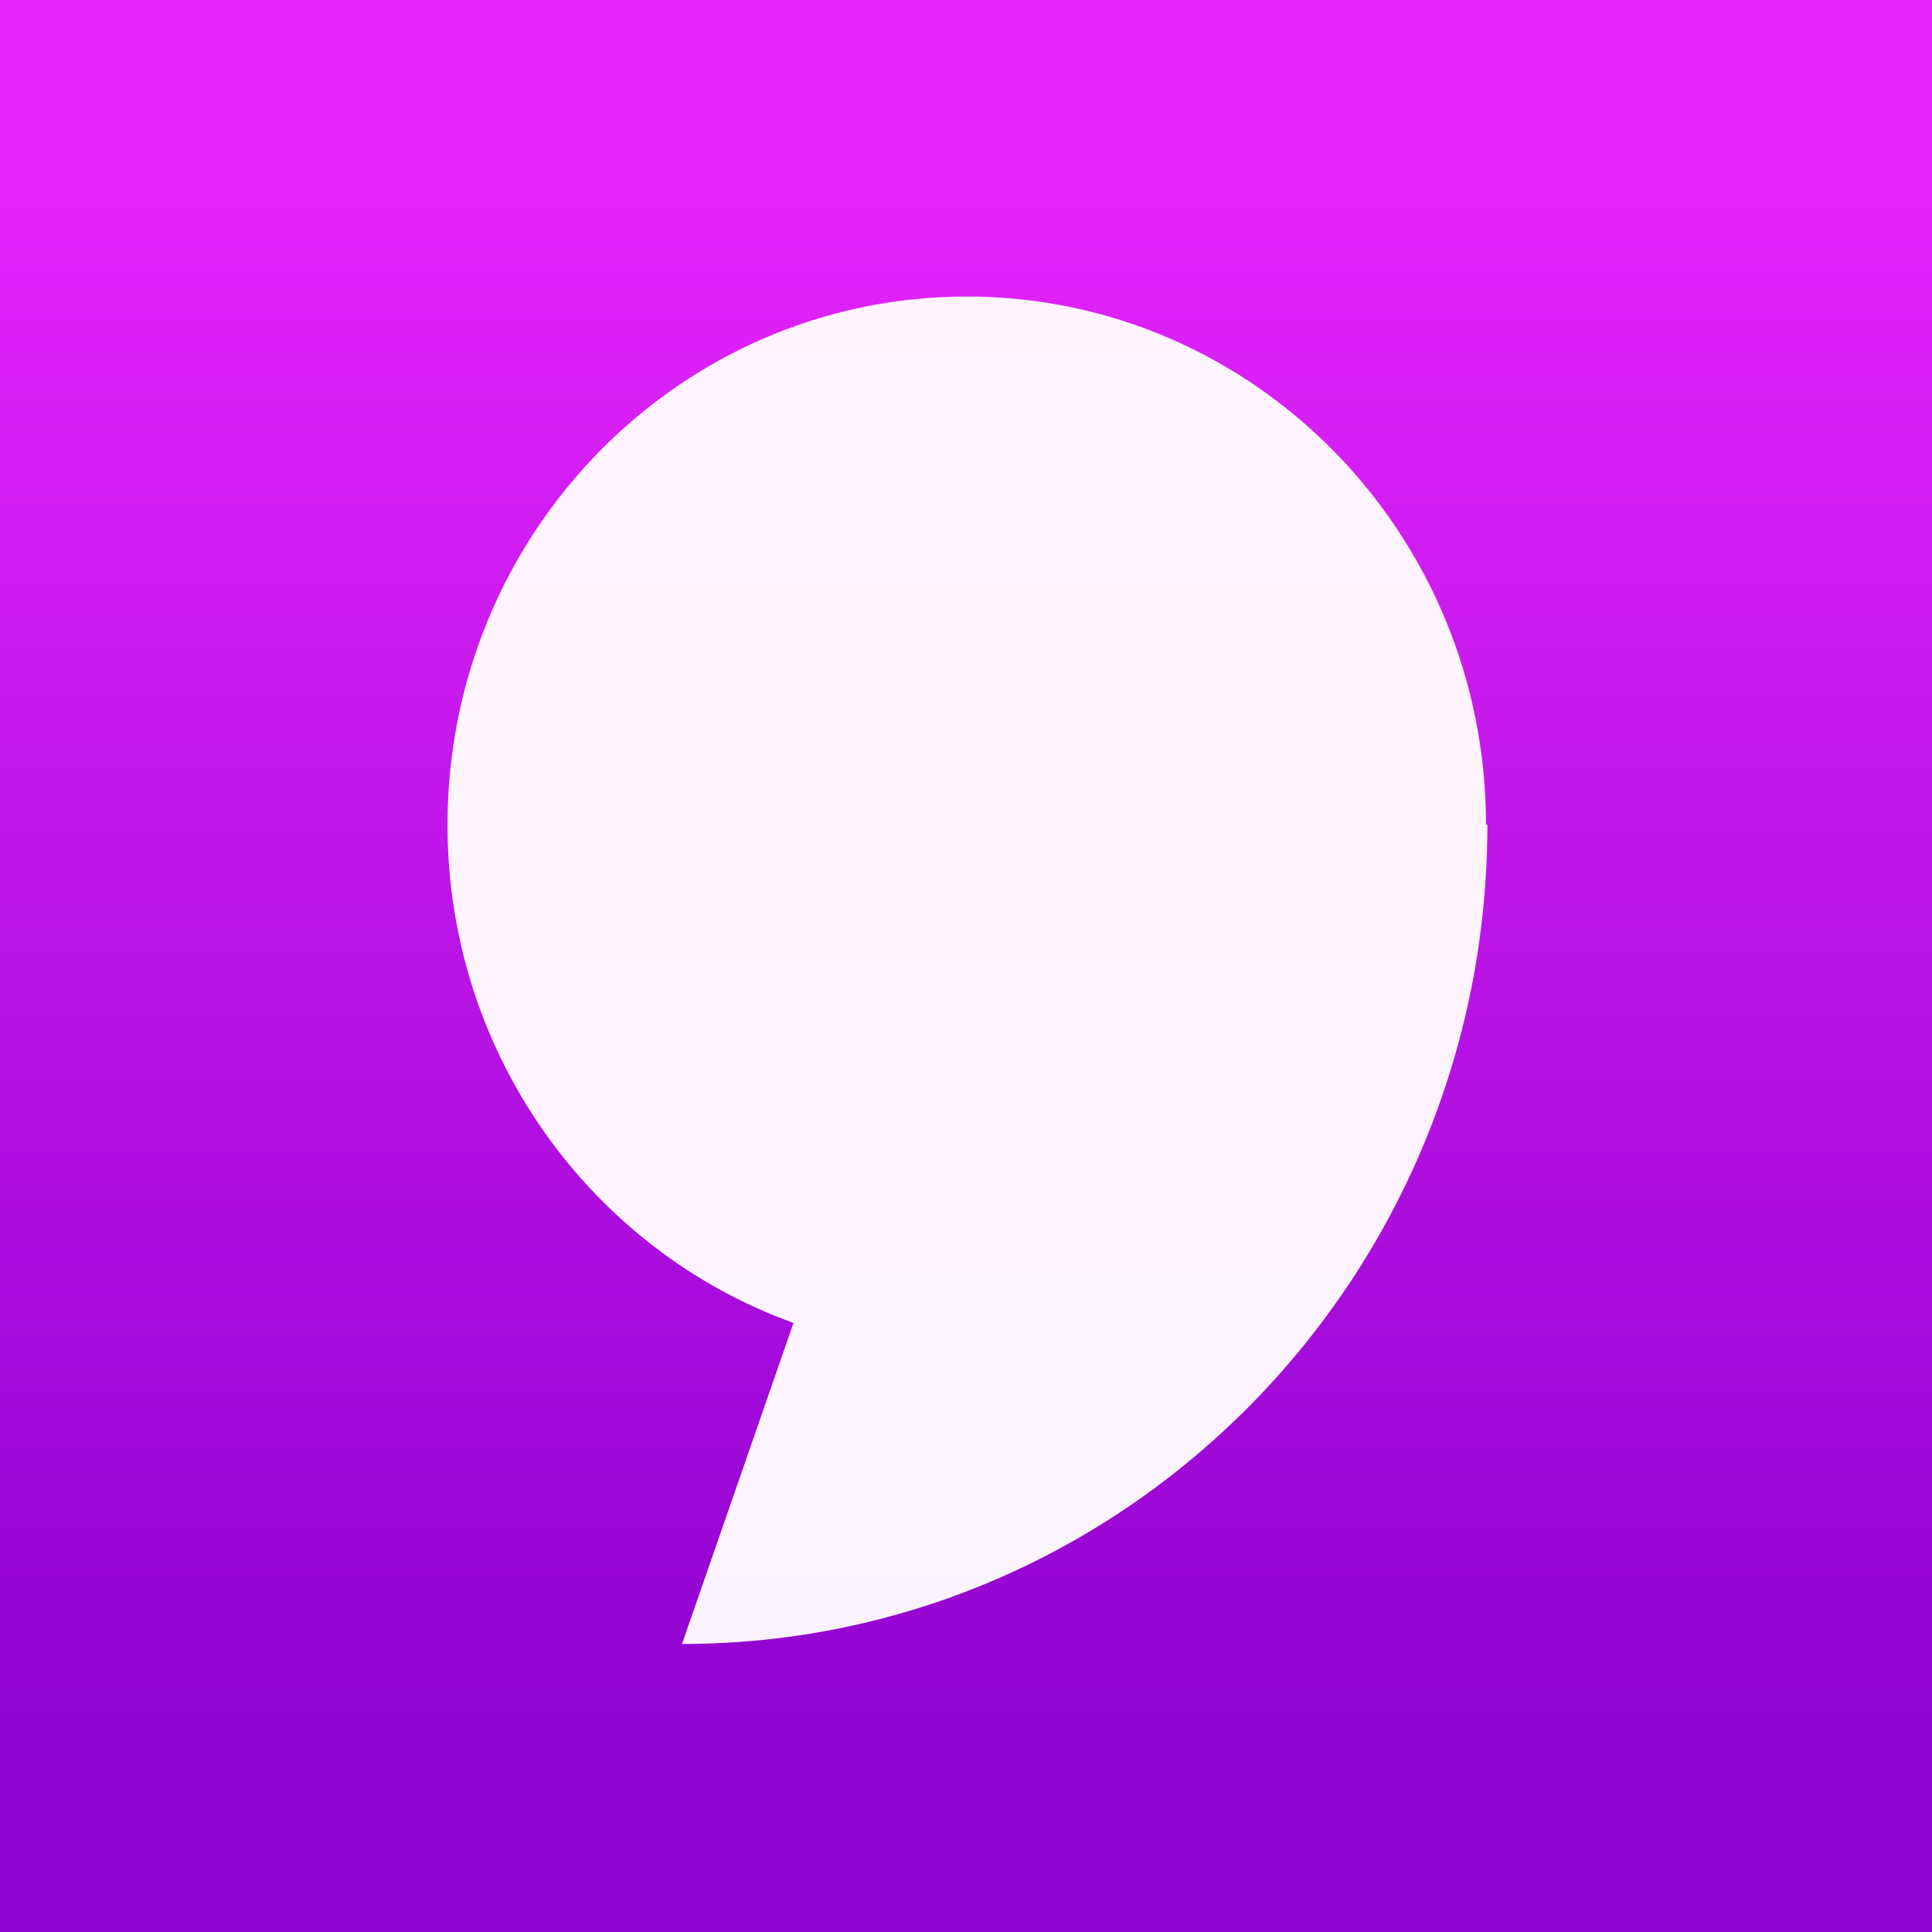
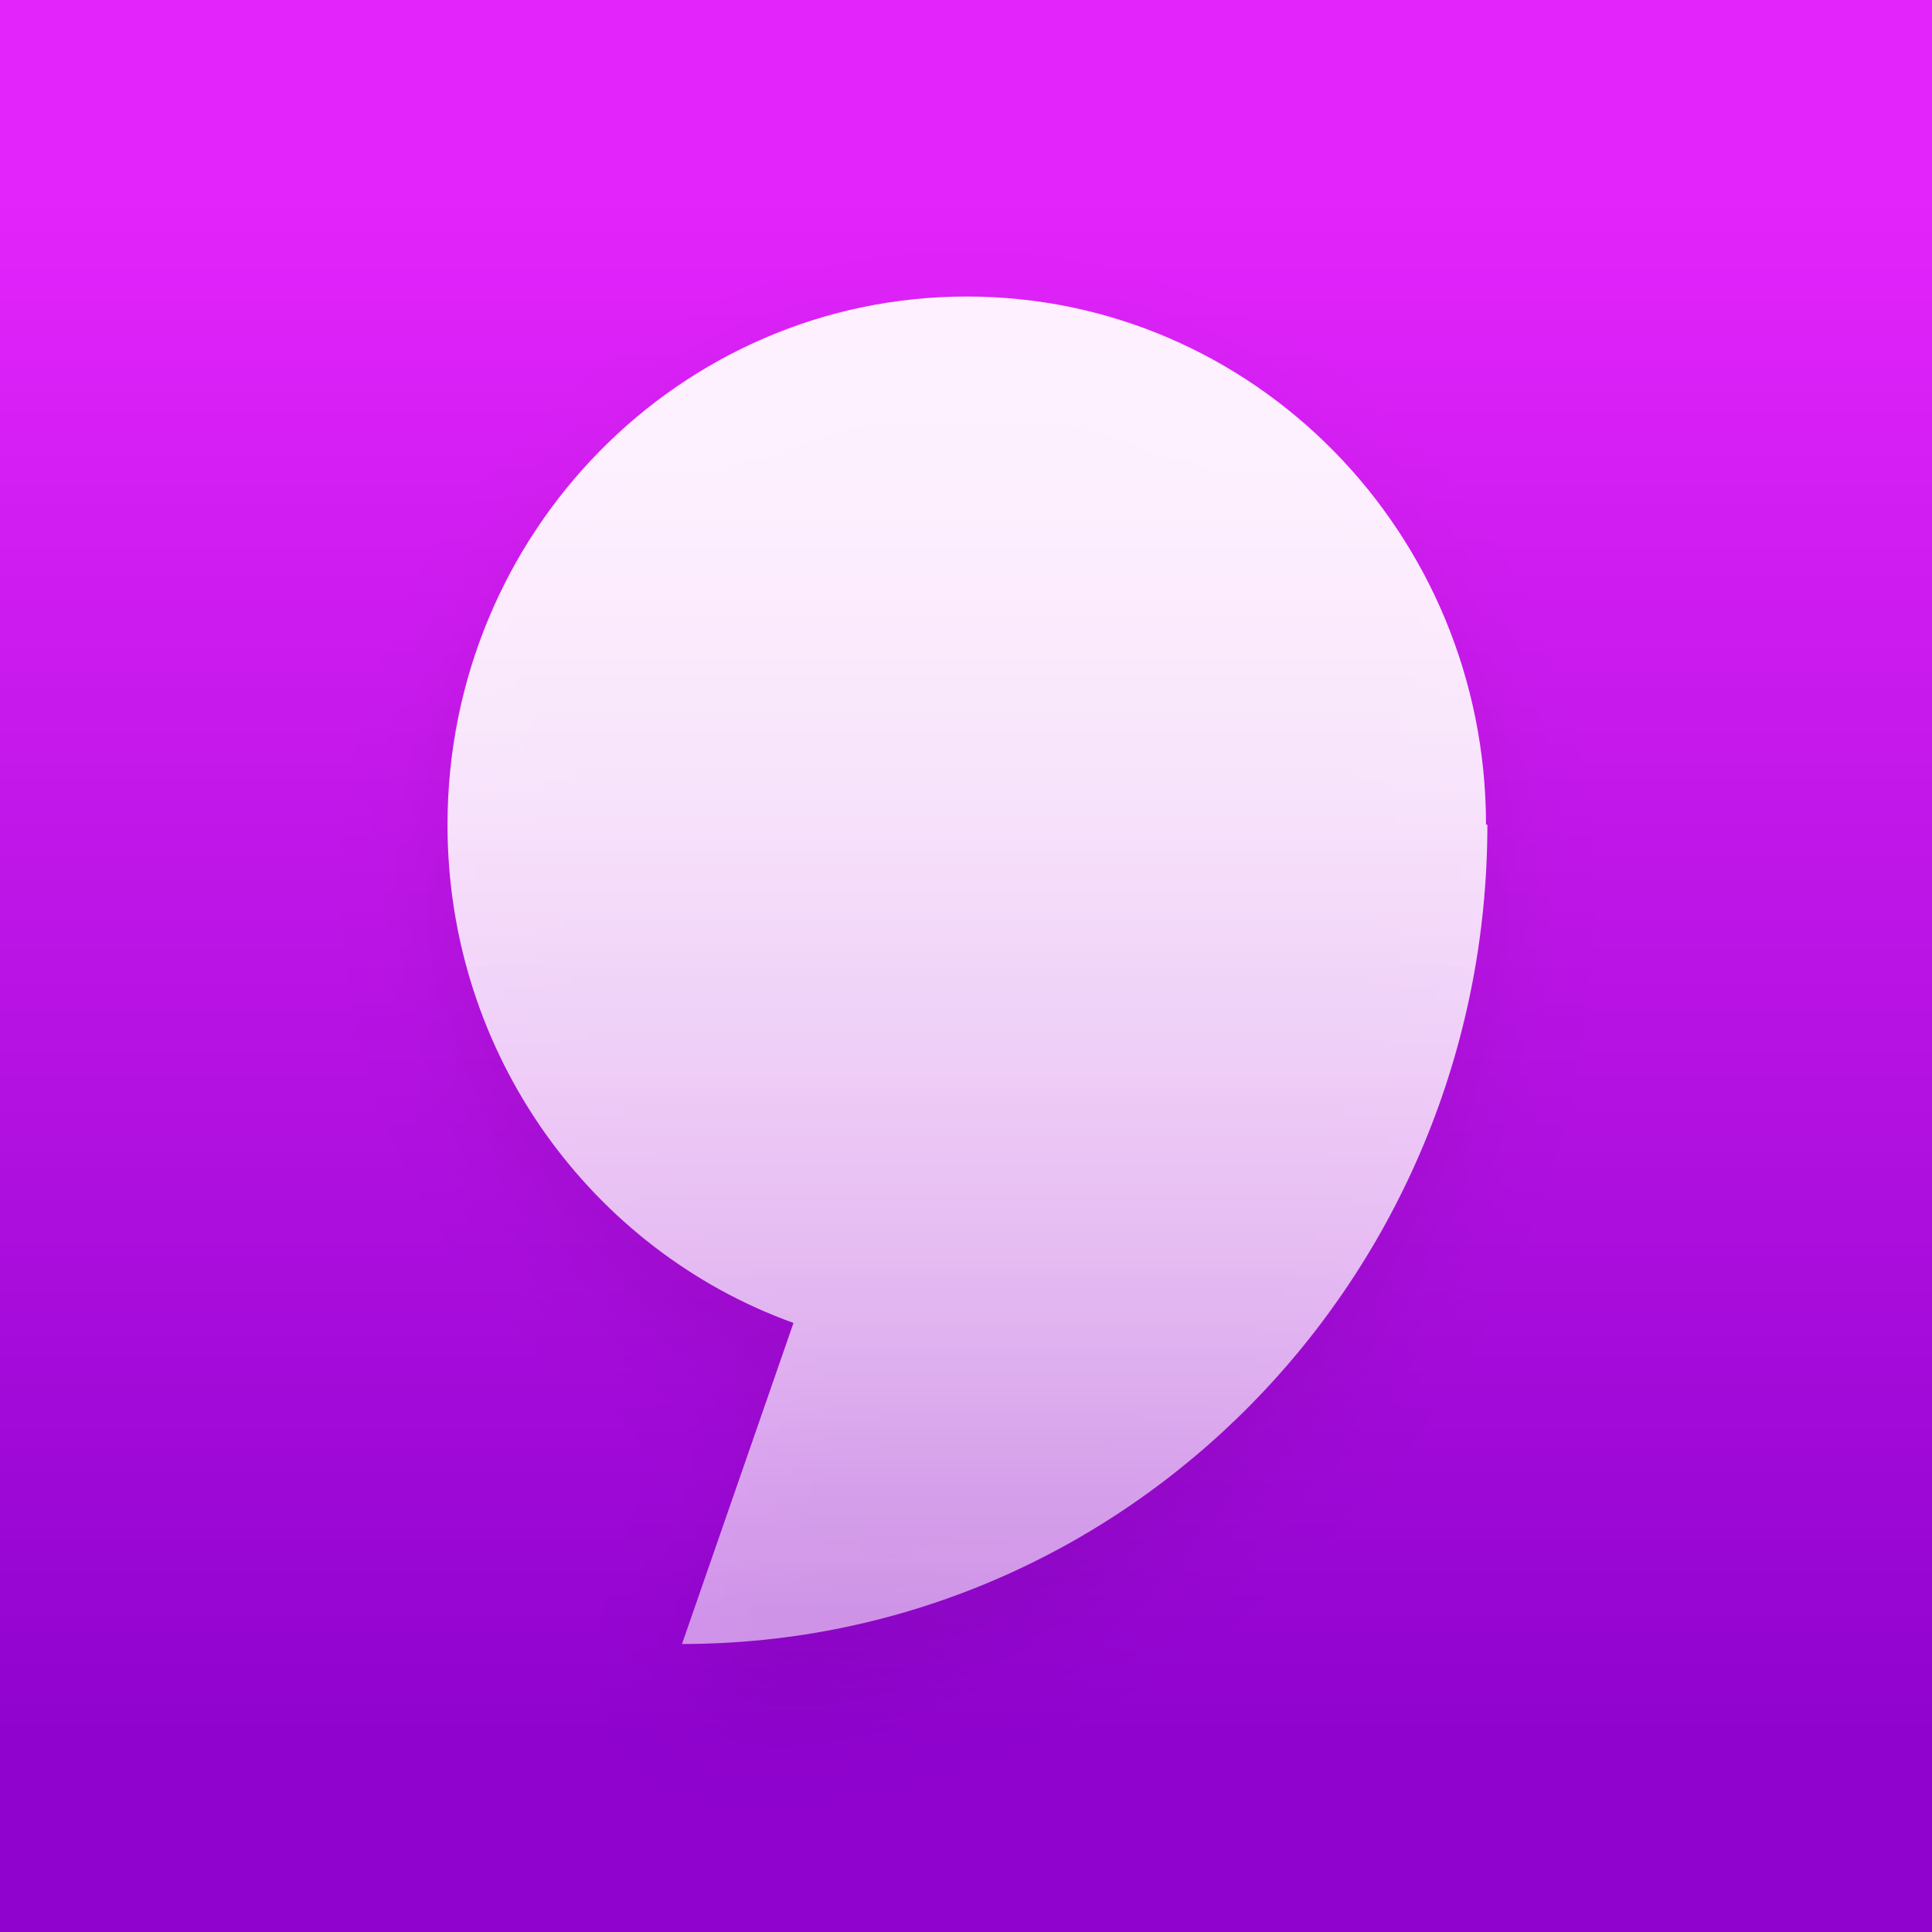
<svg xmlns="http://www.w3.org/2000/svg" viewBox="0 0 32 32">
  <defs>
    <linearGradient id="sodes-plate" x1="0" y1="3.281" x2="0" y2="28.719" gradientUnits="userSpaceOnUse">
      <stop stop-color="rgb(227,36,251)" />
      <stop offset="1" stop-color="rgb(144,3,207)" />
    </linearGradient>
    <linearGradient id="sodes-mark" x1="0" y1="88.54" x2="0" y2="936.50" gradientUnits="userSpaceOnUse">
      <stop stop-color="rgb(255,244,255)" />
      <stop offset="1" stop-color="rgb(250,243,253)" />
    </linearGradient>
+     <linearGradient id="sodes-material-1-fade" gradientUnits="userSpaceOnUse" x1="0" x2="0" y1="4.906" y2="27.969">
+       <stop offset="0.050" stop-color="#fff" stop-opacity="0.980" />
+       <stop offset="0.150" stop-color="#fff" stop-opacity="0.978" />
+       <stop offset="0.250" stop-color="#fff" stop-opacity="0.954" />
+       <stop offset="0.350" stop-color="#fff" stop-opacity="0.924" />
+       <stop offset="0.450" stop-color="#fff" stop-opacity="0.883" />
+       <stop offset="0.550" stop-color="#fff" stop-opacity="0.835" />
+       <stop offset="0.650" stop-color="#fff" stop-opacity="0.780" />
+       <stop offset="0.750" stop-color="#fff" stop-opacity="0.720" />
+       <stop offset="0.850" stop-color="#fff" stop-opacity="0.651" />
+       <stop offset="0.950" stop-color="#fff" stop-opacity="0.596" />
+     </linearGradient>
+     <mask id="sodes-material-1-mask" maskUnits="userSpaceOnUse" x="0" y="0" width="32" height="32">
+       <rect width="32" height="32" fill="url(#sodes-material-1-fade)" />
+     </mask>
+     <filter id="sodes-material-1-shadow" filterUnits="userSpaceOnUse" x="-8" y="-8" width="48" height="48">
+       <feGaussianBlur in="SourceAlpha" stdDeviation="1" result="b" />
+       <feOffset in="b" dy="1" result="o" />
+       <feFlood flood-color="#000" flood-opacity="0.075" result="c" />
+       <feComposite in="c" in2="o" operator="in" />
+     </filter>
  </defs>
  <path fill="url(#sodes-plate)" d="M0 0h32v32H0z" />
-   <path fill="url(#sodes-mark)" transform="translate(0.625015 0.625015) scale(0.02999875)" d="M799.638 434.453C799.579 273.413 671.244 142.882 512.941 142.882c-158.339 0-286.699 130.591-286.699 291.682c0 126.96 79.739 234.956 191.037 275.027L355.717 886.858c245.587 0 444.675-202.548 444.675-452.404H799.638z" />
+   <use href="#sodes-material-1-layer" filter="url(#sodes-material-1-shadow)" />
+   <g mask="url(#sodes-material-1-mask)">
+     <g id="sodes-material-1-layer">
+       <path fill="url(#sodes-mark)" transform="translate(0.625015 0.625015) scale(0.02999875)" d="M799.638 434.453C799.579 273.413 671.244 142.882 512.941 142.882c-158.339 0-286.699 130.591-286.699 291.682c0 126.96 79.739 234.956 191.037 275.027L355.717 886.858c245.587 0 444.675-202.548 444.675-452.404H799.638z" />
+     </g>
+   </g>
</svg>
